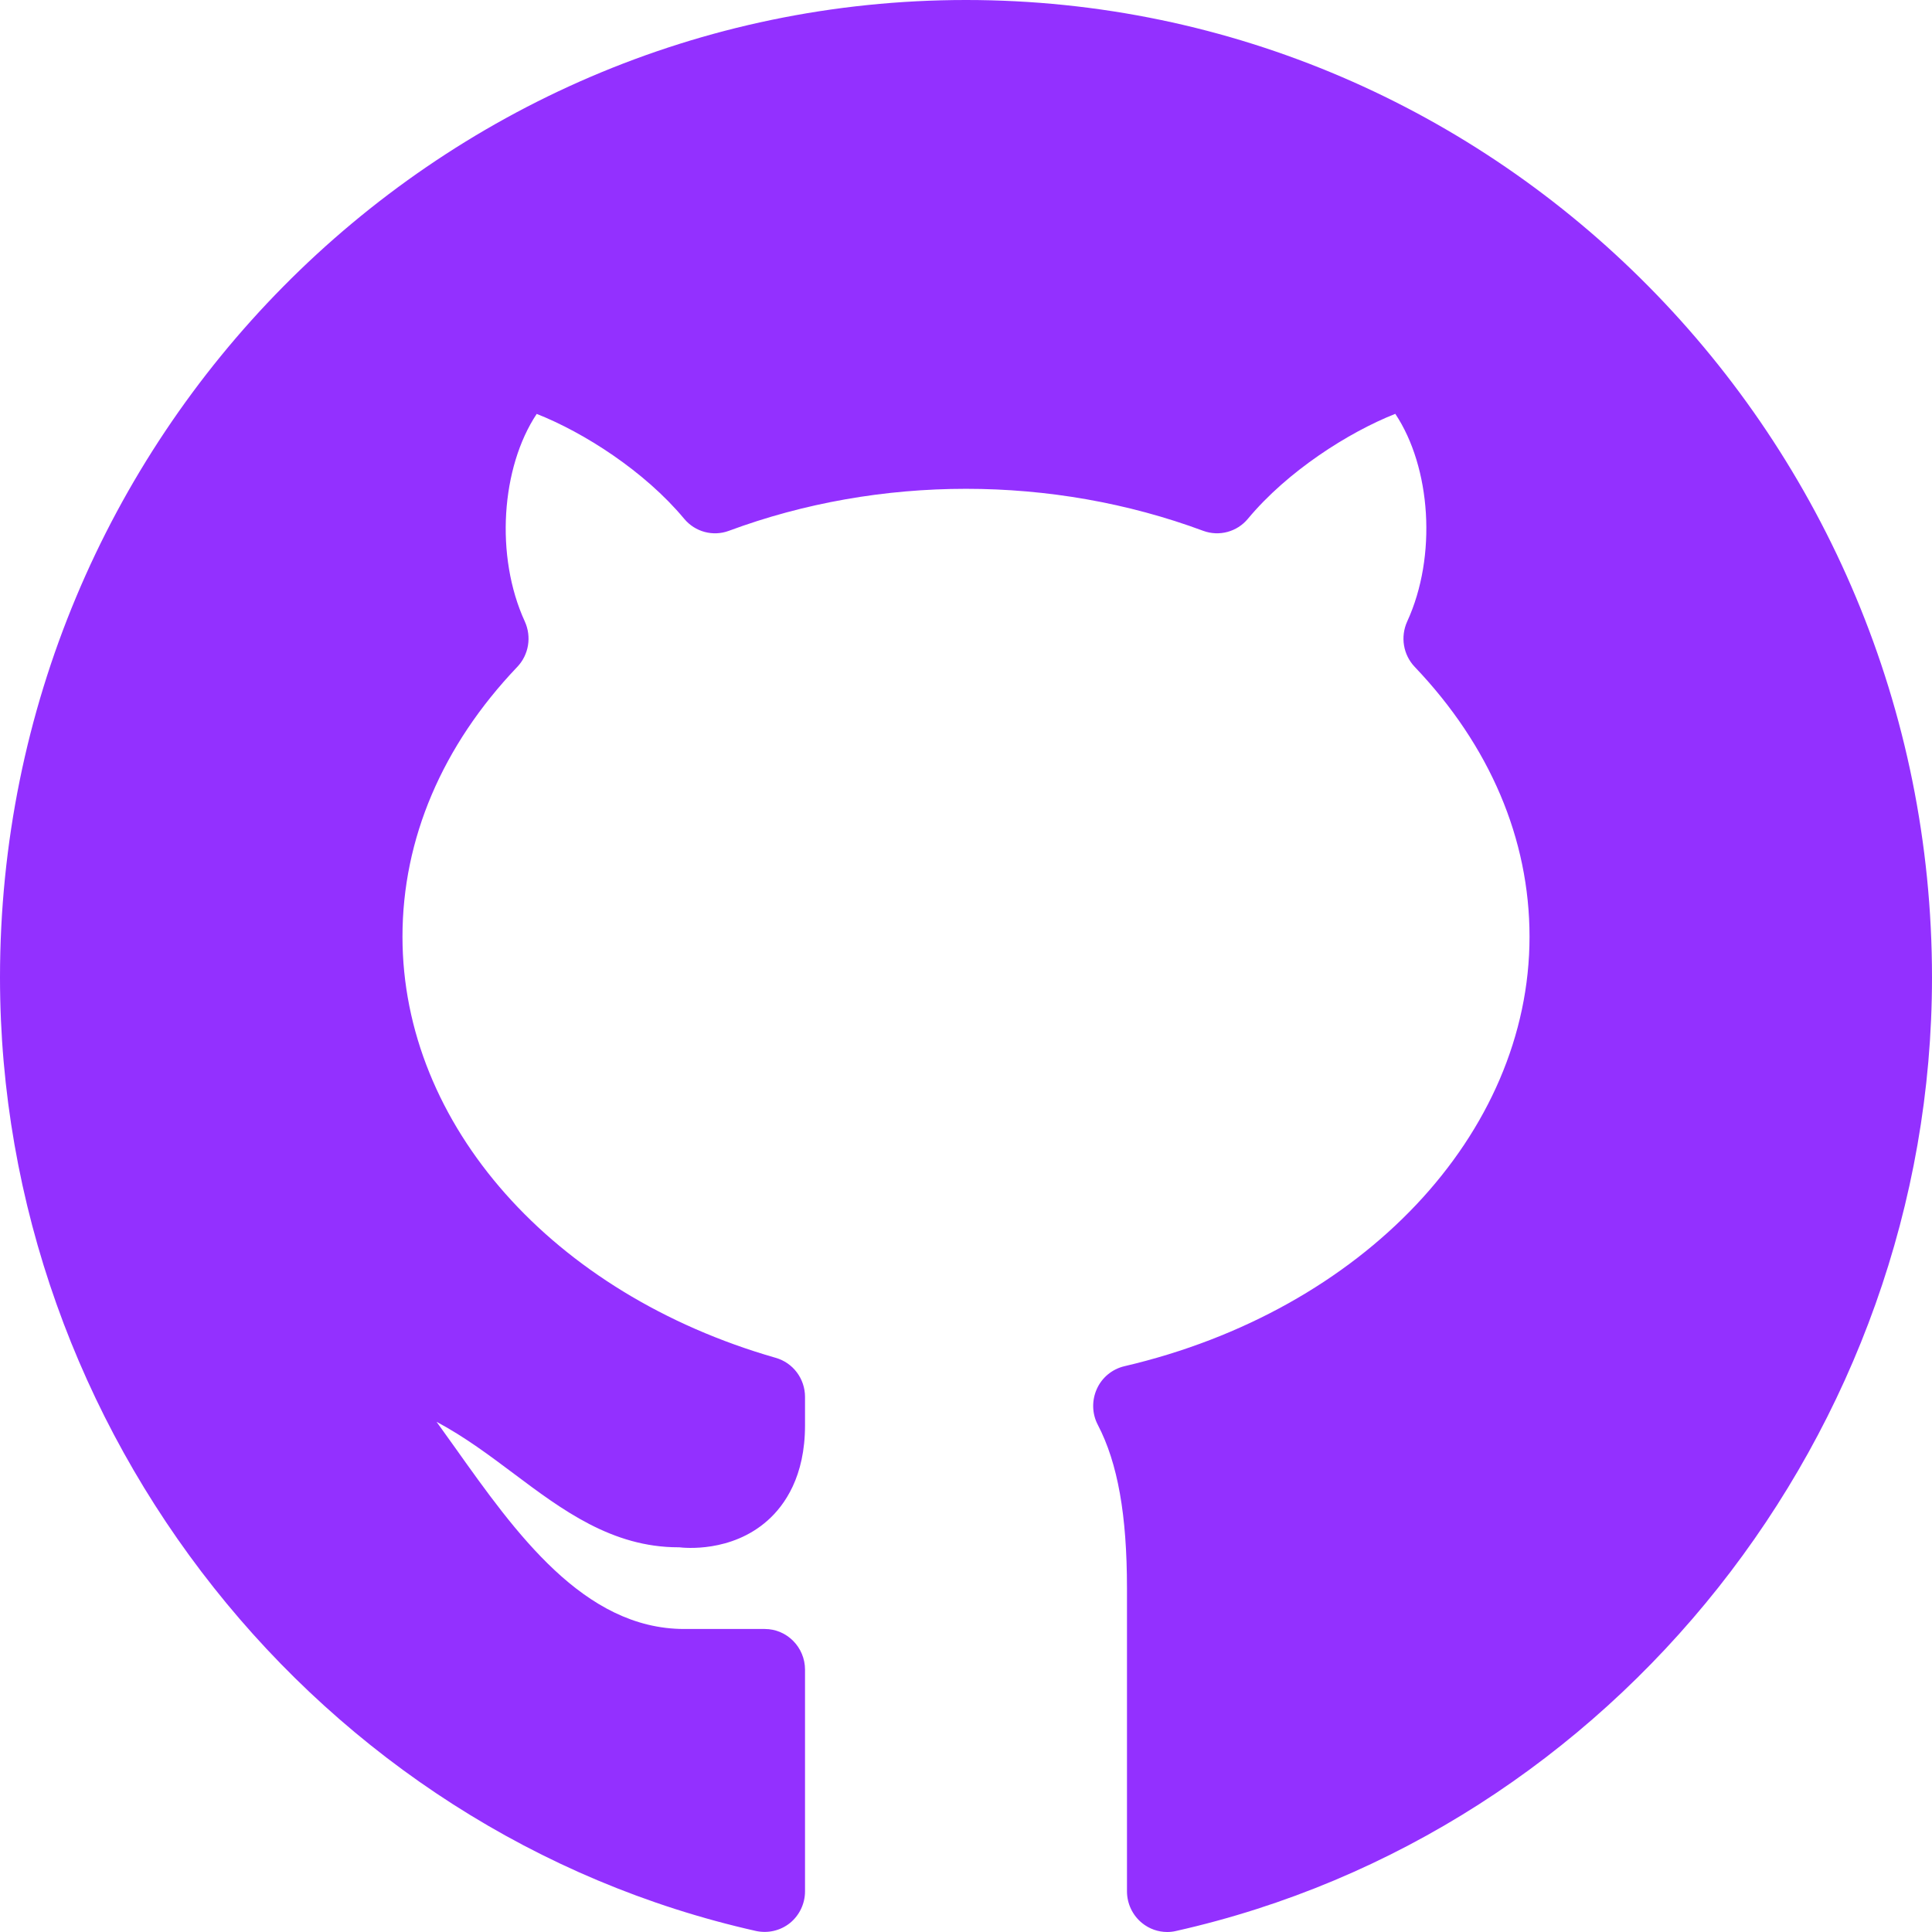
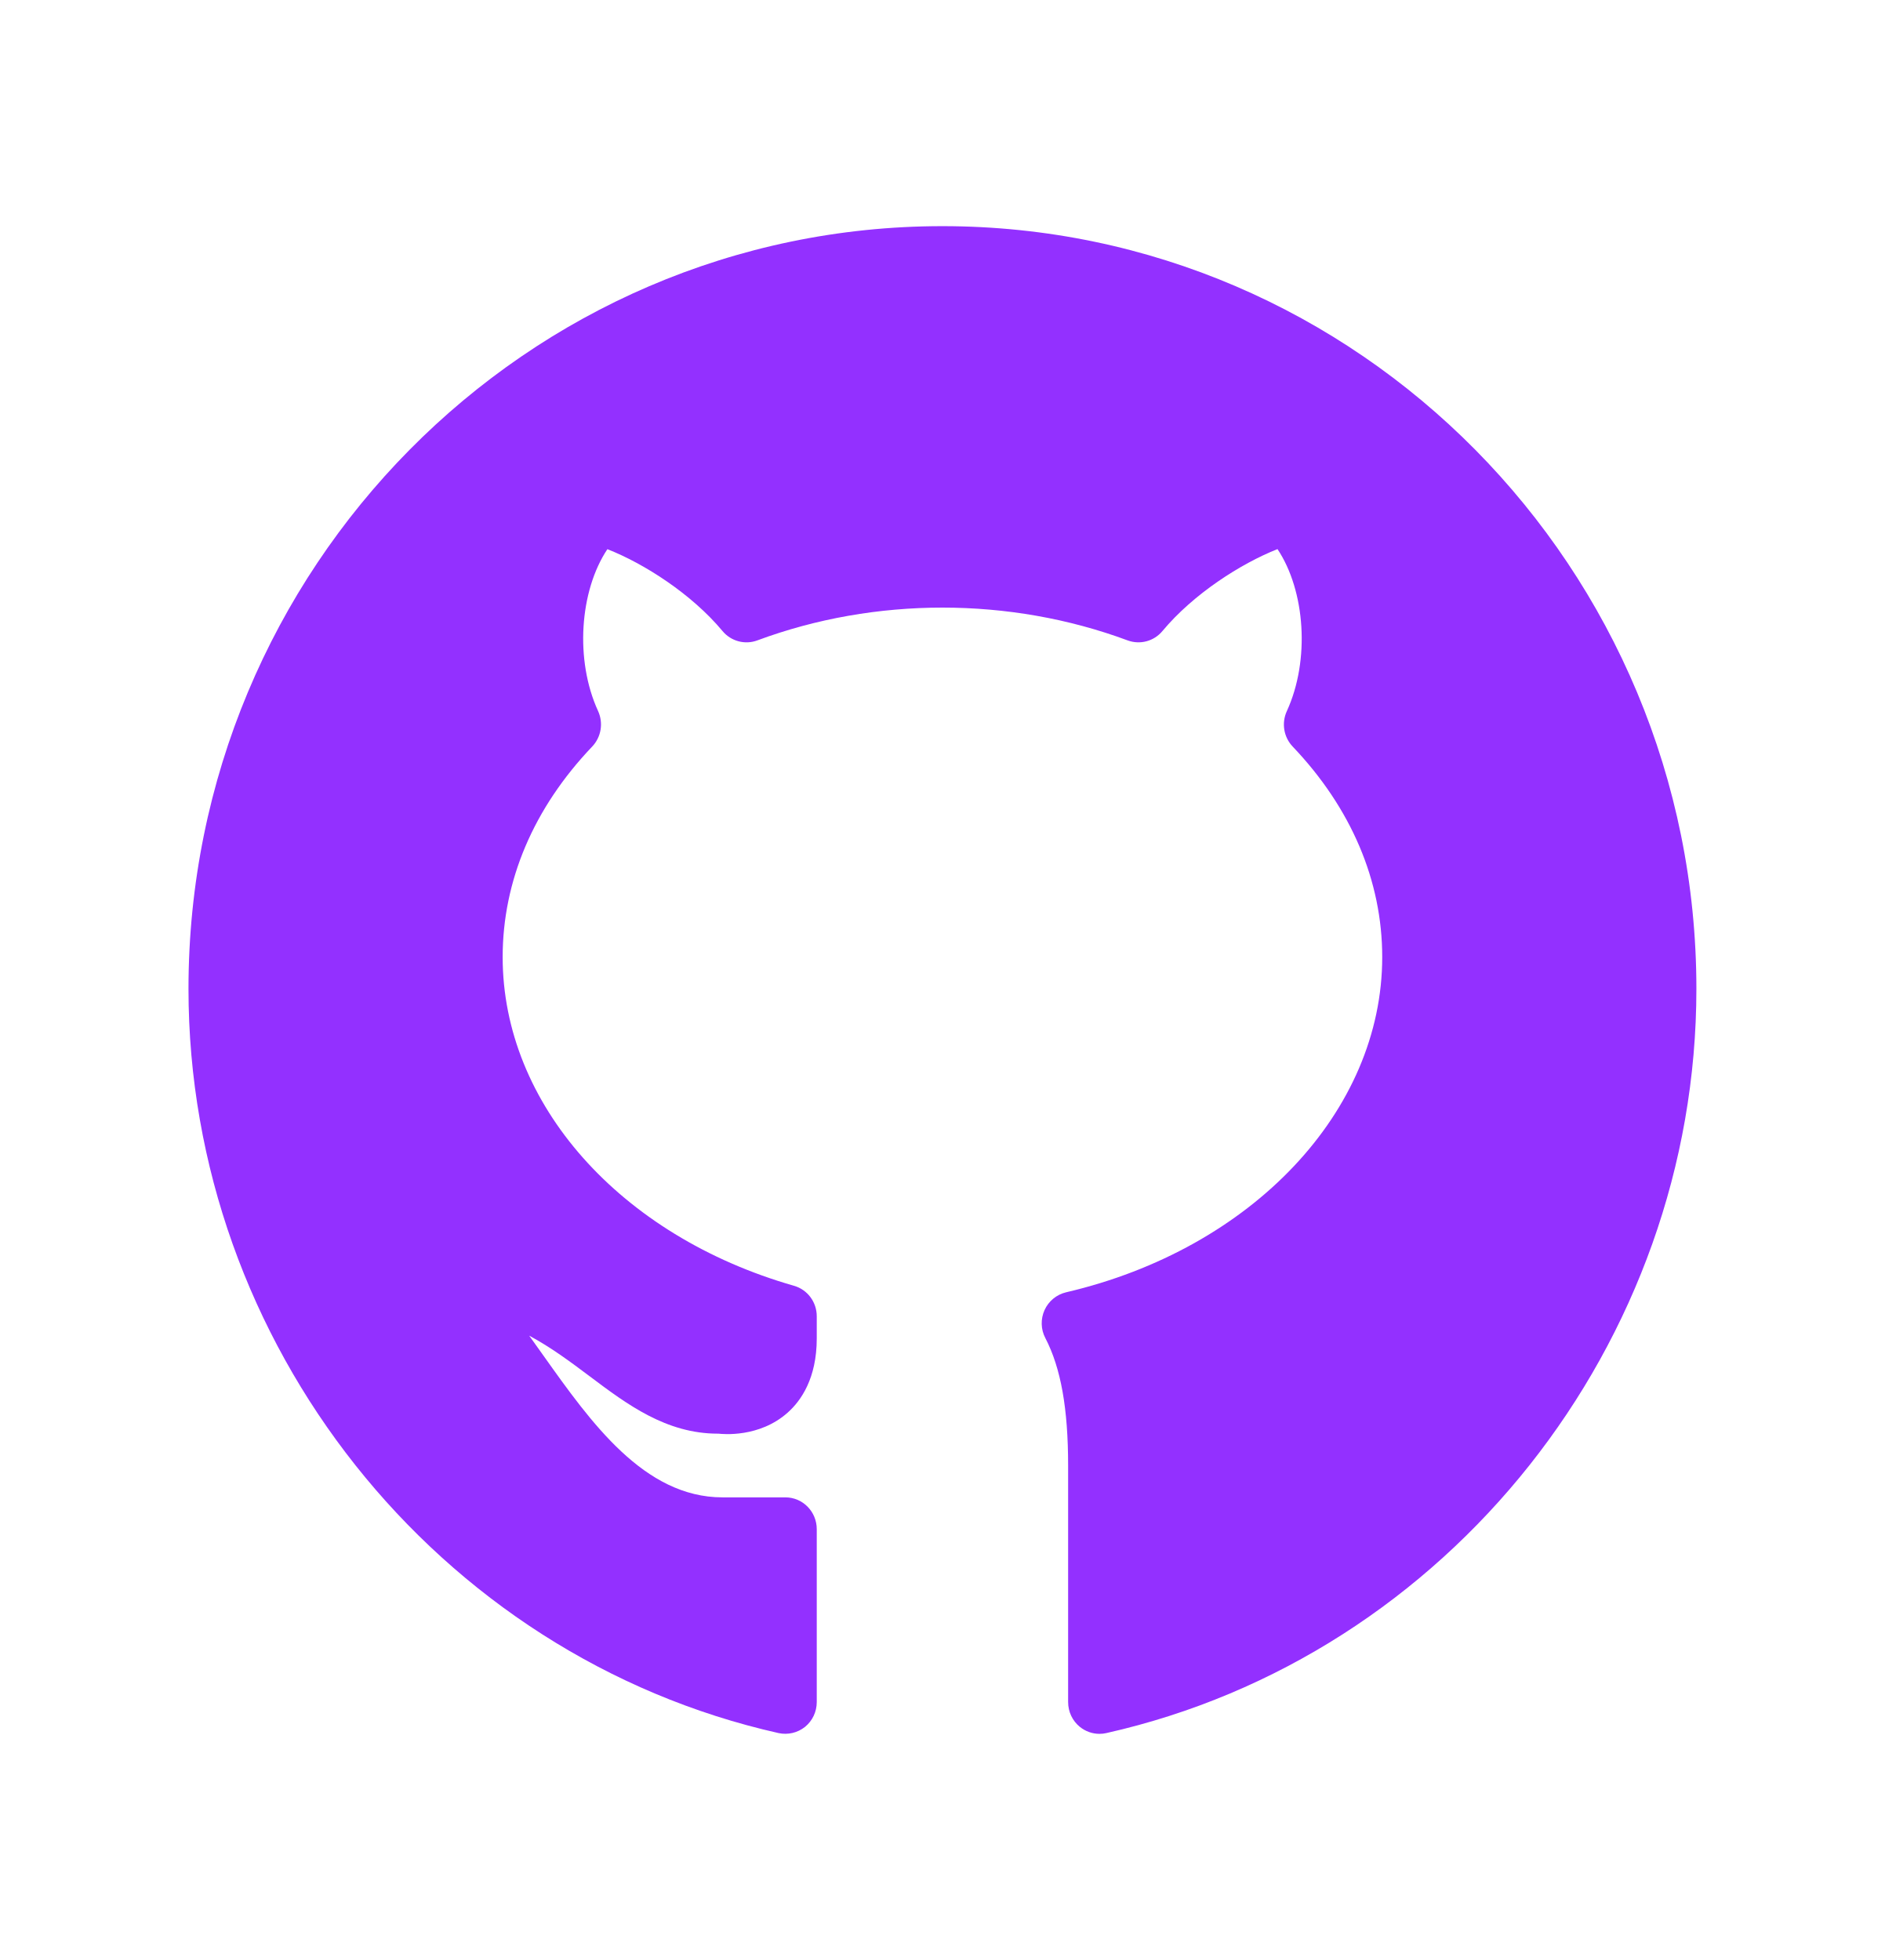
- <svg xmlns="http://www.w3.org/2000/svg" width="25px" height="25px" viewBox="0 0 25 25" version="1.1">
-   <g id="Downloads" stroke="none" stroke-width="1" fill="none" fill-rule="evenodd">
-     <g id="Icons" fill="#9330FF" fill-rule="nonzero">
-       <path d="M12.5,-2.27373675e-13 C5.607,-2.27373675e-13 0,5.673 0,12.648 C0,18.524 4.115,23.714 9.783,24.987 C9.938,25.02 10.098,24.983 10.222,24.884 C10.345,24.784 10.417,24.633 10.417,24.473 L10.417,21.606 C10.417,21.315 10.183,21.079 9.896,21.079 L8.854,21.079 C7.554,21.079 6.67,19.832 5.889,18.733 C5.808,18.62 5.729,18.508 5.649,18.398 C6.019,18.596 6.336,18.835 6.65,19.07 C7.274,19.538 7.92,20.022 8.778,20.022 C8.781,20.022 8.785,20.022 8.789,20.022 C8.855,20.03 9.464,20.093 9.934,19.674 C10.155,19.477 10.417,19.105 10.417,18.444 L10.417,18.077 C10.417,17.84 10.262,17.634 10.037,17.57 C7.149,16.742 5.208,14.552 5.208,12.121 C5.208,10.856 5.722,9.649 6.693,8.63 C6.843,8.473 6.881,8.24 6.791,8.042 C6.403,7.196 6.485,6.047 6.945,5.356 C7.553,5.595 8.342,6.098 8.854,6.714 C8.995,6.883 9.226,6.945 9.431,6.869 C11.384,6.144 13.617,6.144 15.57,6.869 C15.777,6.945 16.007,6.882 16.147,6.714 C16.659,6.098 17.448,5.595 18.055,5.355 C18.516,6.046 18.598,7.196 18.209,8.042 C18.119,8.24 18.157,8.473 18.307,8.63 C19.278,9.649 19.792,10.856 19.792,12.121 C19.792,14.673 17.635,16.959 14.549,17.679 C14.392,17.716 14.259,17.825 14.193,17.973 C14.126,18.122 14.13,18.294 14.206,18.438 C14.464,18.933 14.583,19.605 14.583,20.552 L14.583,24.473 C14.583,24.633 14.655,24.784 14.778,24.884 C14.872,24.96 14.986,25 15.104,25 C15.142,25 15.179,24.996 15.217,24.987 C20.885,23.714 25,18.524 25,12.648 C25,5.673 19.393,-2.27373675e-13 12.5,-2.27373675e-13 Z" id="github-logo" />
+ <svg xmlns="http://www.w3.org/2000/svg" width="25px" height="26px" viewBox="0 0 25 26" version="1.1">
+   <g id="Wireframes" stroke="none" stroke-width="1" fill="none" fill-rule="evenodd">
+     <g id="github-logo" transform="translate(0, 0.5)">
+       <polygon id="Path" points="0 0 25 0 25 25 0 25" />
+       <g transform="translate(2.5, 2.5)" fill="#9330FF" fill-rule="nonzero">
+         <path d="M10,-1.8189894e-13 C4.486,-1.8189894e-13 0,4.539 0,10.118 C0,14.82 3.292,18.971 7.827,19.99 C7.95,20.016 8.078,19.987 8.178,19.907 C8.276,19.827 8.333,19.707 8.333,19.578 L8.333,17.285 C8.333,17.052 8.147,16.863 7.917,16.863 L7.083,16.863 C6.043,16.863 5.336,15.866 4.711,14.987 C4.647,14.896 4.583,14.806 4.519,14.718 C4.815,14.877 5.069,15.068 5.32,15.256 C5.819,15.631 6.336,16.018 7.022,16.018 C7.025,16.018 7.028,16.018 7.031,16.018 C7.084,16.024 7.571,16.074 7.947,15.739 C8.124,15.582 8.333,15.284 8.333,14.755 L8.333,14.461 C8.333,14.272 8.21,14.107 8.03,14.056 C5.719,13.394 4.167,11.642 4.167,9.696 C4.167,8.685 4.577,7.719 5.354,6.904 C5.474,6.778 5.505,6.592 5.433,6.433 C5.122,5.757 5.188,4.837 5.556,4.285 C6.043,4.476 6.673,4.879 7.083,5.371 C7.196,5.507 7.381,5.556 7.545,5.495 C9.107,4.915 10.893,4.915 12.456,5.495 C12.622,5.556 12.806,5.506 12.918,5.371 C13.328,4.879 13.958,4.476 14.444,4.284 C14.812,4.836 14.878,5.757 14.568,6.433 C14.495,6.592 14.526,6.778 14.646,6.904 C15.422,7.719 15.833,8.685 15.833,9.696 C15.833,11.739 14.108,13.567 11.639,14.143 C11.513,14.173 11.408,14.26 11.354,14.379 C11.301,14.497 11.304,14.635 11.365,14.75 C11.571,15.147 11.667,15.684 11.667,16.442 L11.667,19.578 C11.667,19.707 11.724,19.827 11.822,19.907 C11.898,19.968 11.989,20 12.083,20 C12.113,20 12.143,19.997 12.173,19.99 C16.708,18.971 20,14.82 20,10.118 C20,4.539 15.514,-1.8189894e-13 10,-1.8189894e-13 Z" />
+       </g>
    </g>
  </g>
</svg>
